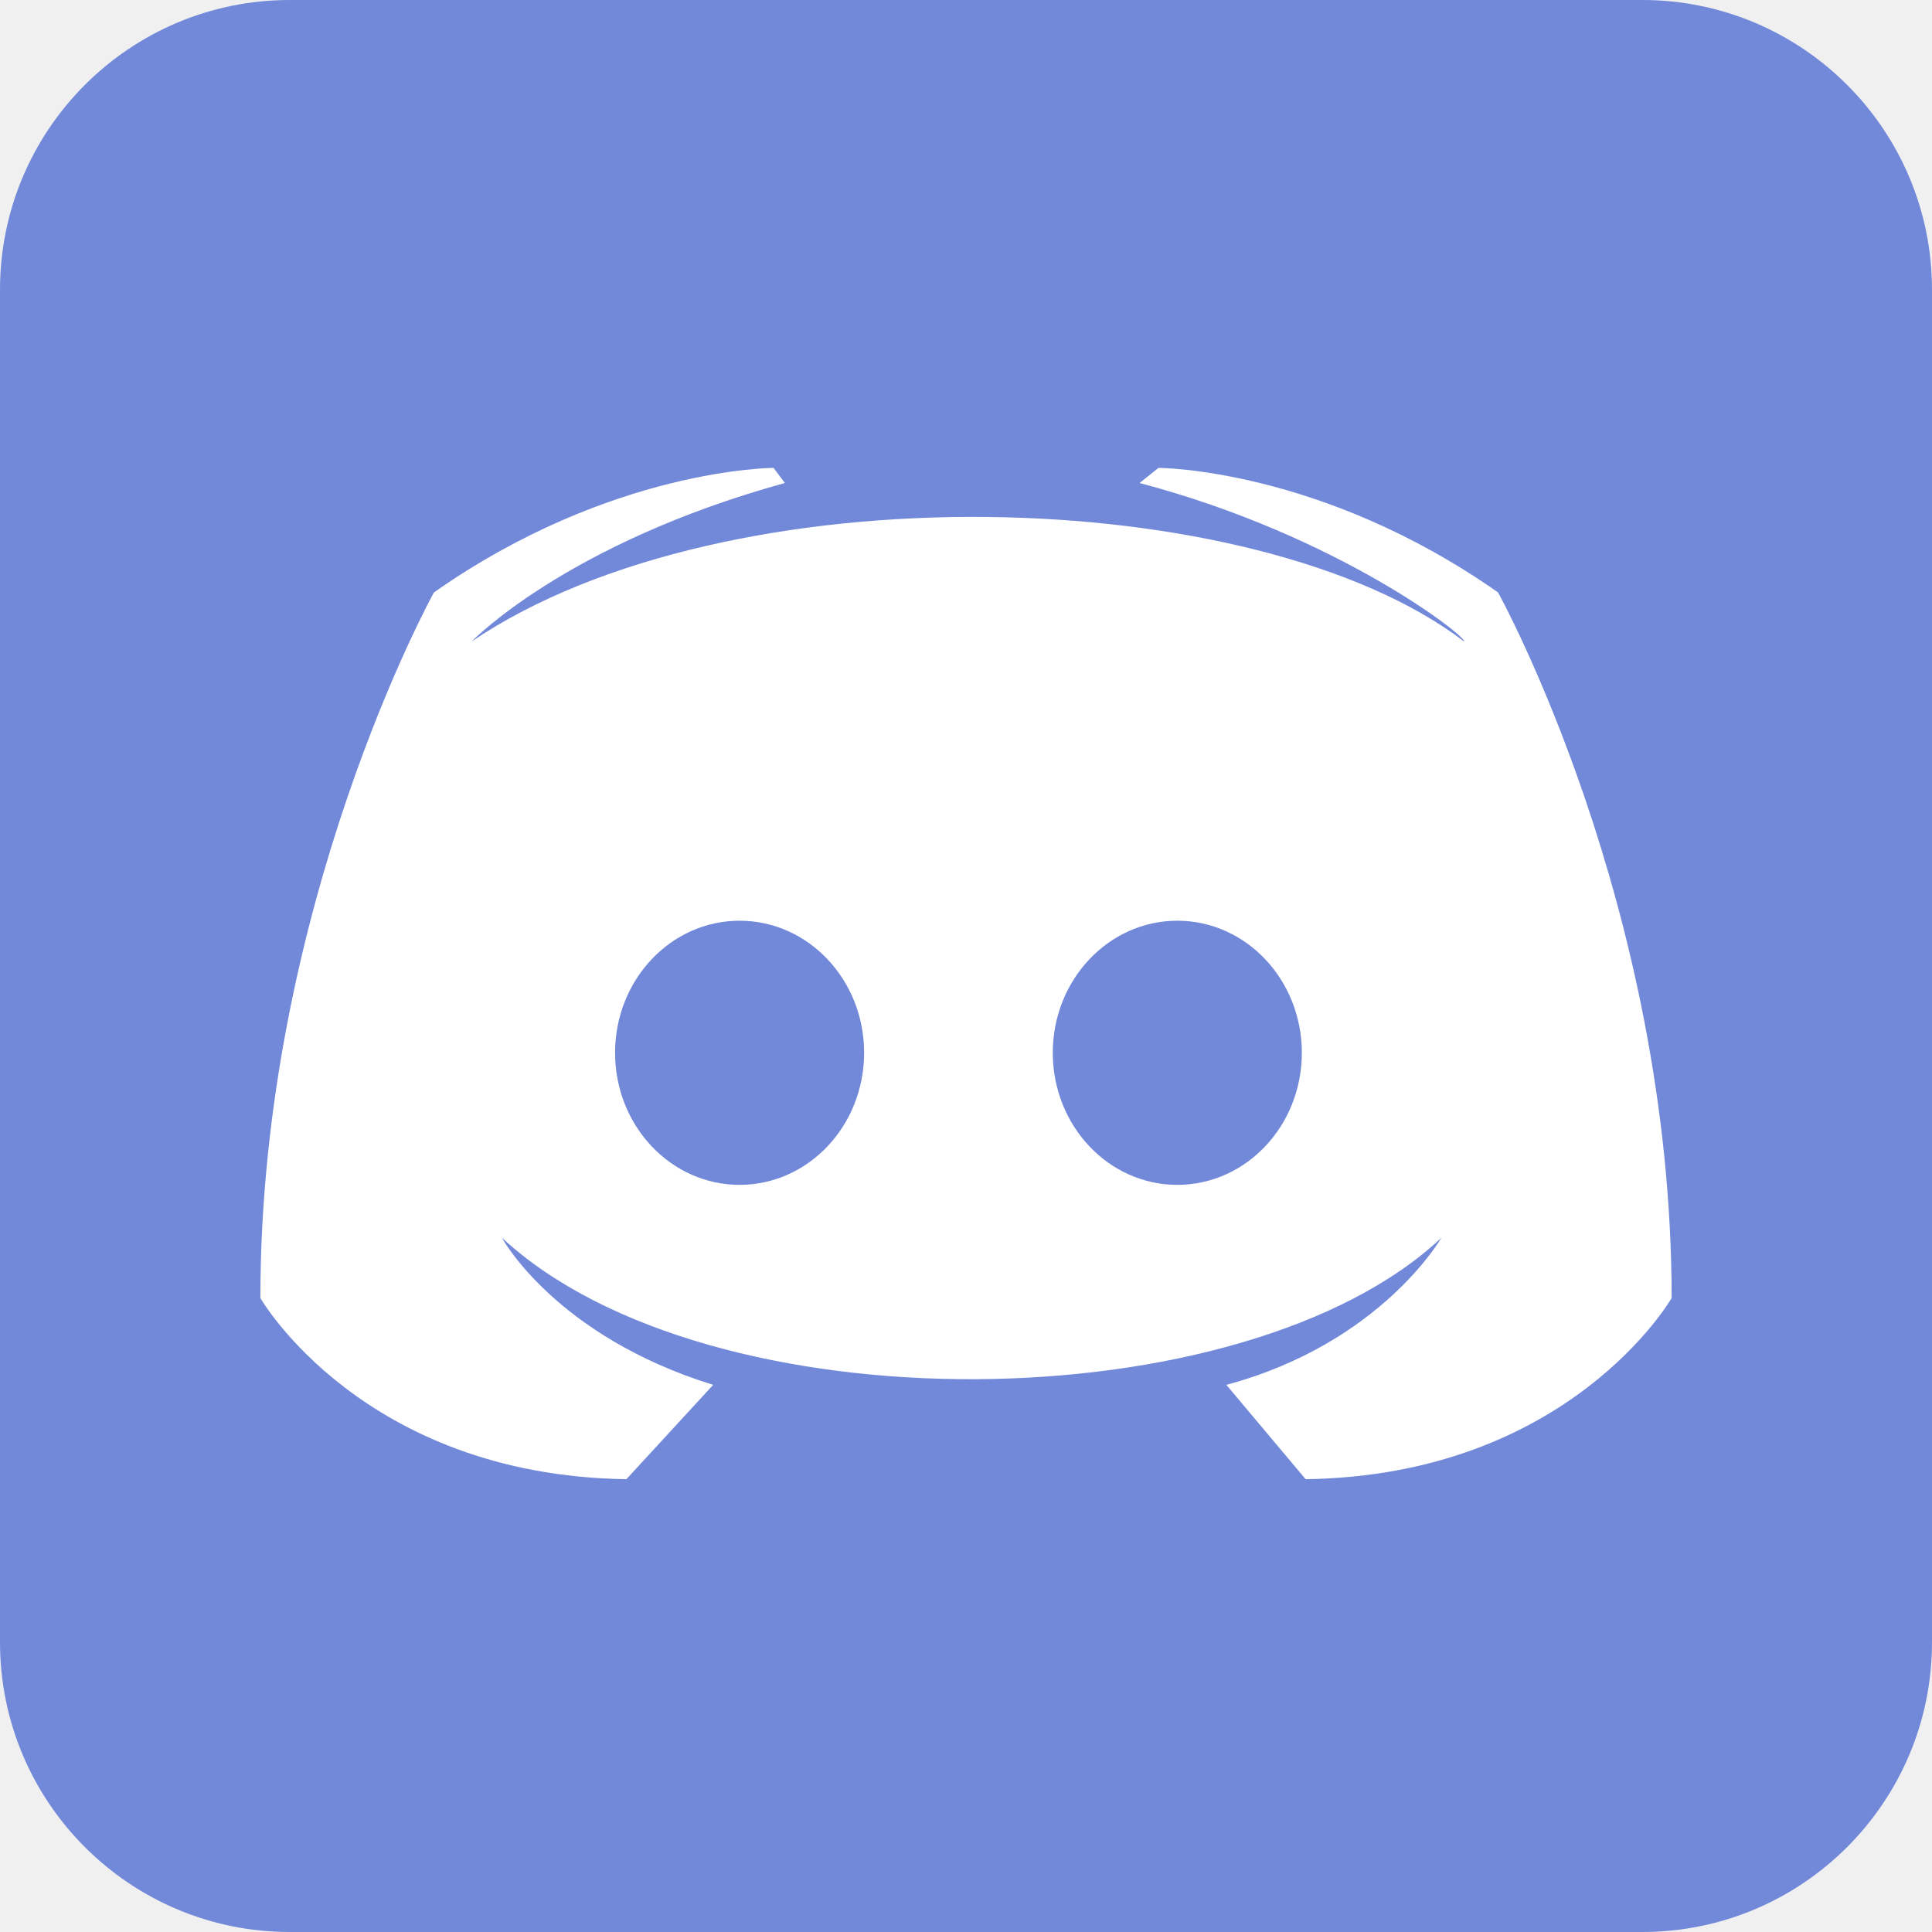
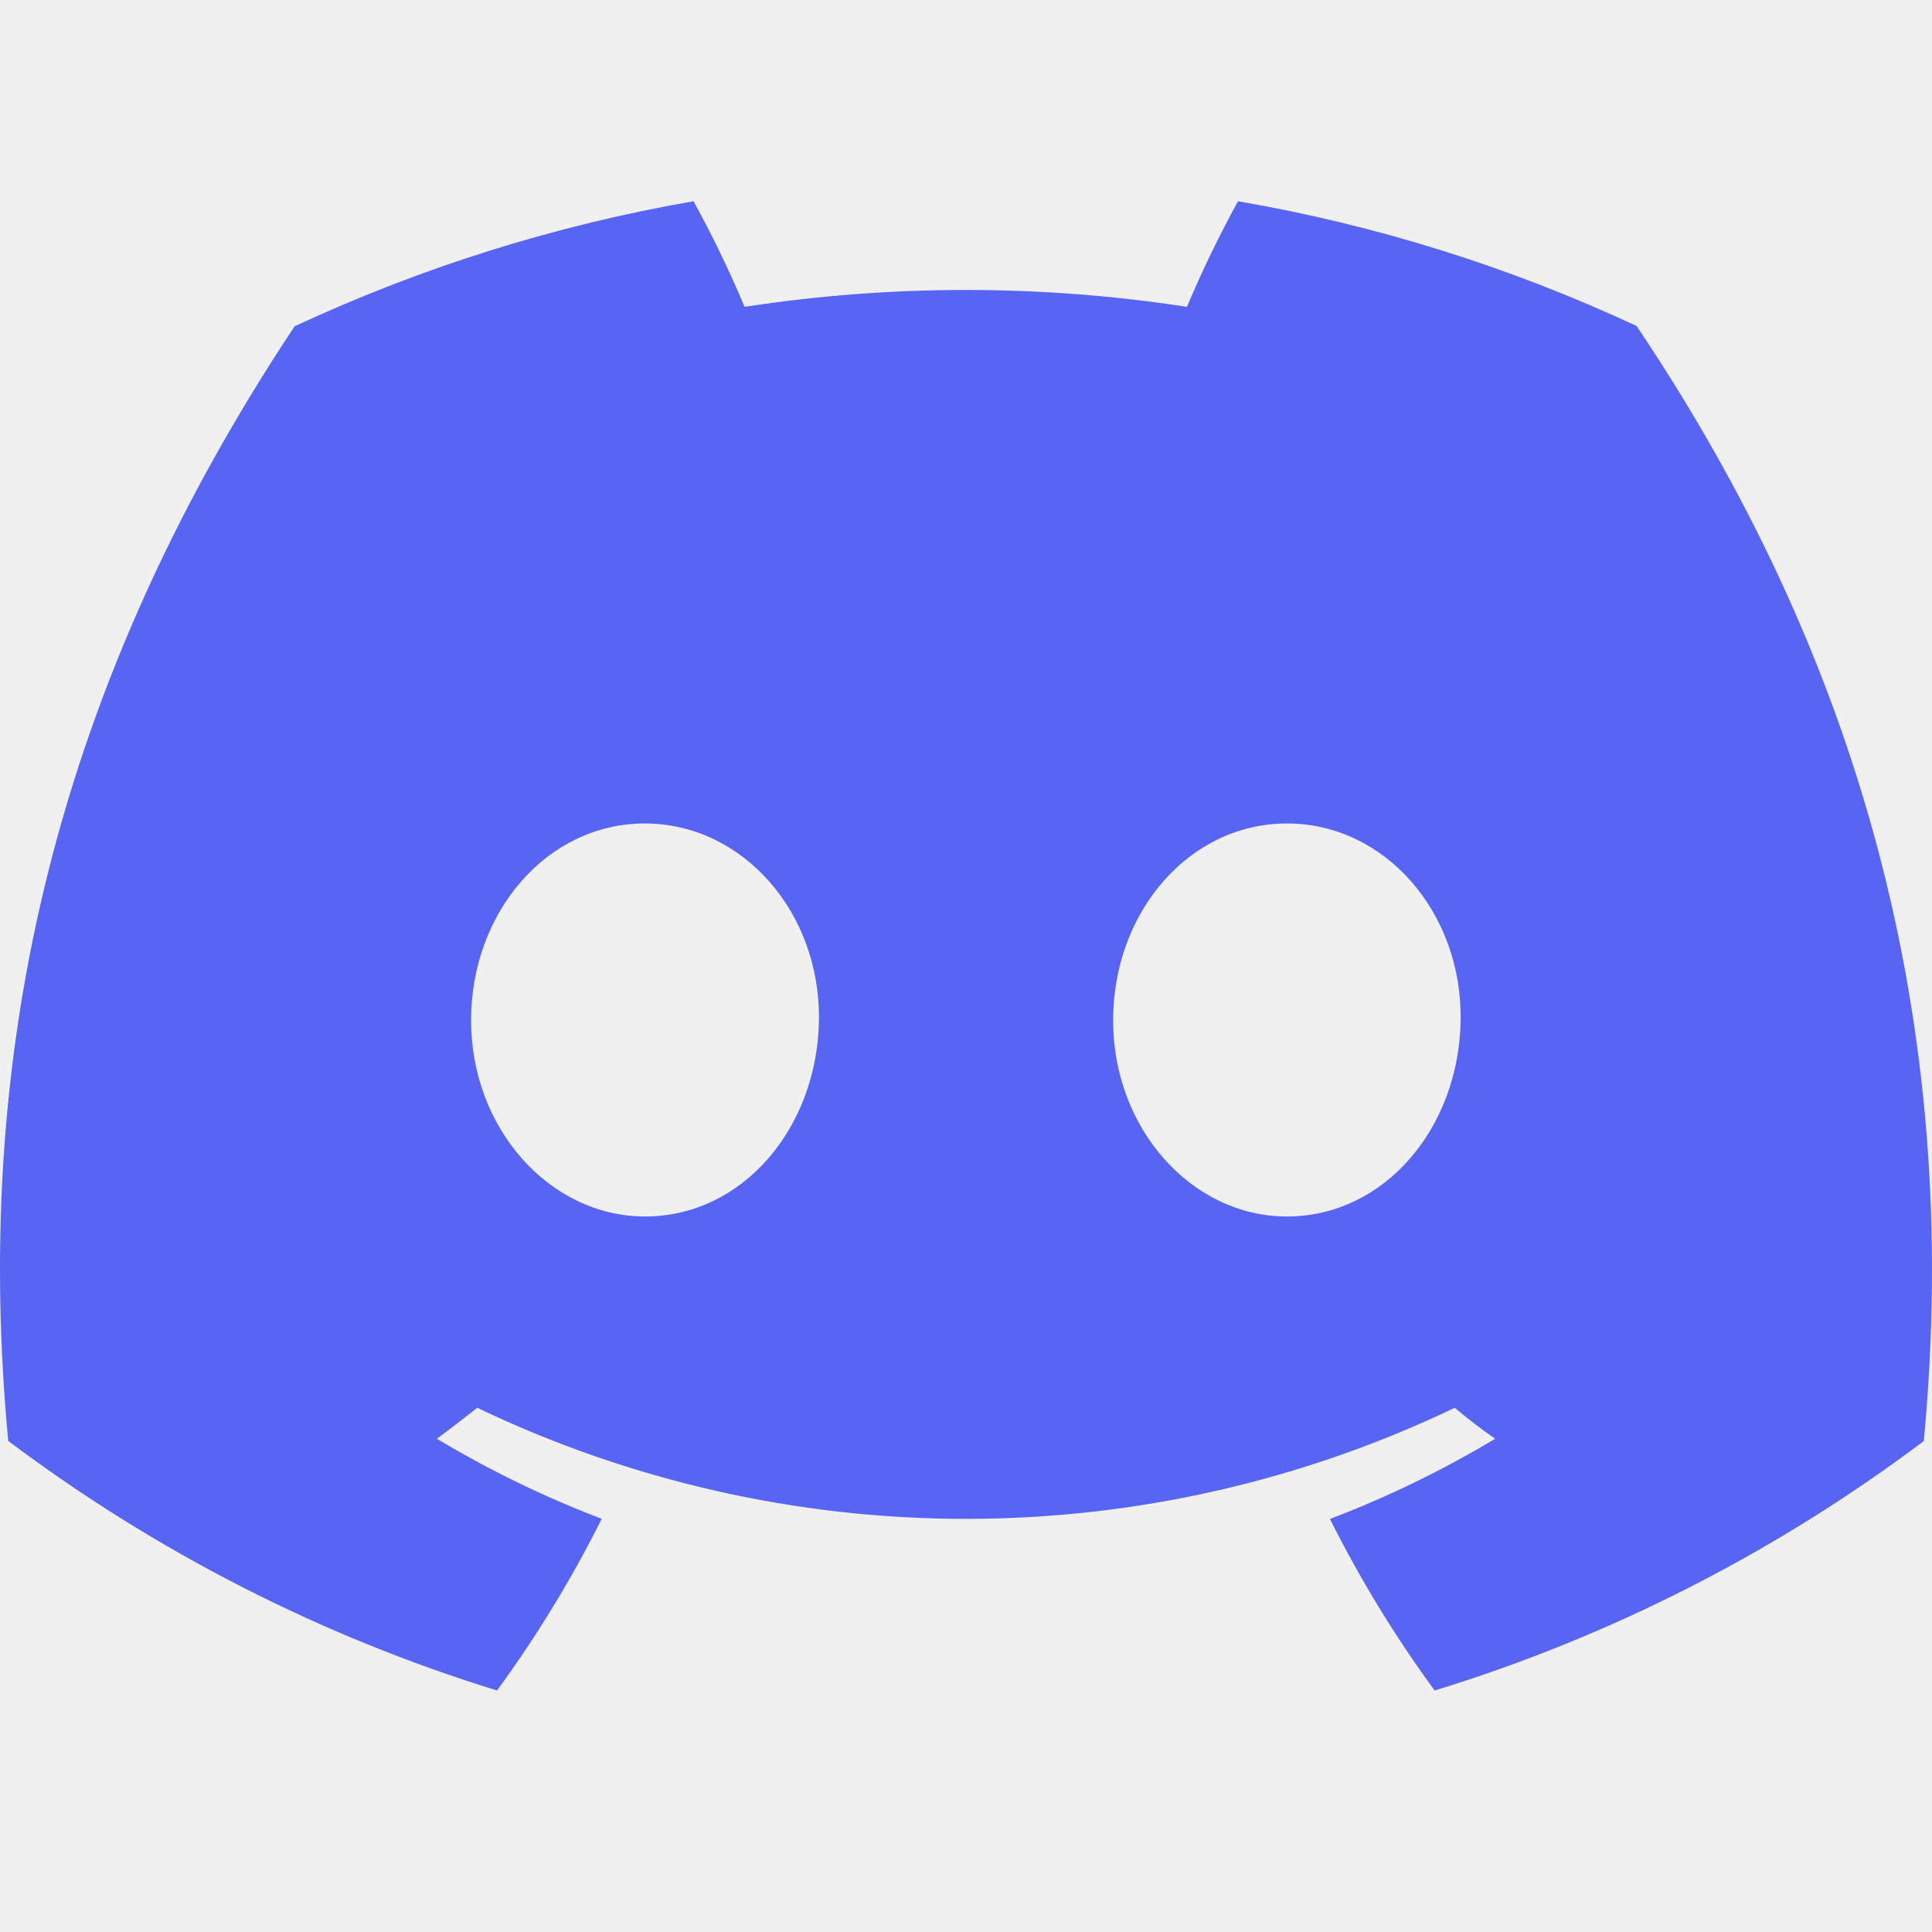
- <svg xmlns="http://www.w3.org/2000/svg" fill="#7289da" aria-label="Discord" viewBox="0 0 512 512" id="discord">
-   <rect width="512" height="512" rx="15%" />
-   <path fill="#fff" d="m346 392-21-25c41-11 57-39 57-39-52 49-194 51-249 0 0 0 14 26 56 39l-23 25c-70-1-97-48-97-48 0-104 46-187 46-187 47-33 90-33 90-33l3 4c-58 16-83 42-83 42 68-46 208-42 263 0 1-1-33-28-86-42l5-4s43 0 90 33c0 0 46 83 46 187 0 0-27 47-97 48z" />
-   <ellipse cx="196" cy="279" rx="33" ry="35" />
-   <ellipse cx="312" cy="279" rx="33" ry="35" />
+ <svg xmlns="http://www.w3.org/2000/svg" width="48" height="48" fill="none" viewBox="0 0 48 48" id="discord">
+   <path fill="#5865F2" d="M40.661 8.099C37.507 6.63 34.178 5.588 30.758 5C30.29 5.851 29.867 6.726 29.489 7.623C25.847 7.064 22.142 7.064 18.499 7.623C18.122 6.726 17.699 5.851 17.231 5C13.809 5.593 10.477 6.638 7.32 8.106C1.053 17.537 -0.646 26.733 0.204 35.799C3.874 38.557 7.982 40.654 12.349 42C13.333 40.655 14.203 39.228 14.95 37.734C13.53 37.195 12.16 36.529 10.854 35.745C11.198 35.492 11.534 35.23 11.858 34.977C15.657 36.794 19.803 37.736 24 37.736C28.198 37.736 32.343 36.794 36.142 34.977C36.47 35.25 36.806 35.511 37.146 35.745C35.838 36.53 34.465 37.197 33.042 37.738C33.789 39.231 34.659 40.657 35.643 42C40.014 40.66 44.125 38.563 47.796 35.803V35.803C48.793 25.289 46.093 16.178 40.661 8.099ZM16.026 30.223C13.659 30.223 11.704 28.039 11.704 25.351C11.704 22.663 13.591 20.459 16.019 20.459C18.447 20.459 20.387 22.663 20.346 25.351C20.304 28.039 18.439 30.223 16.026 30.223ZM31.974 30.223C29.603 30.223 27.655 28.039 27.655 25.351C27.655 22.663 29.542 20.459 31.974 20.459C34.405 20.459 36.33 22.663 36.289 25.351C36.247 28.039 34.386 30.223 31.974 30.223Z" />
</svg>
